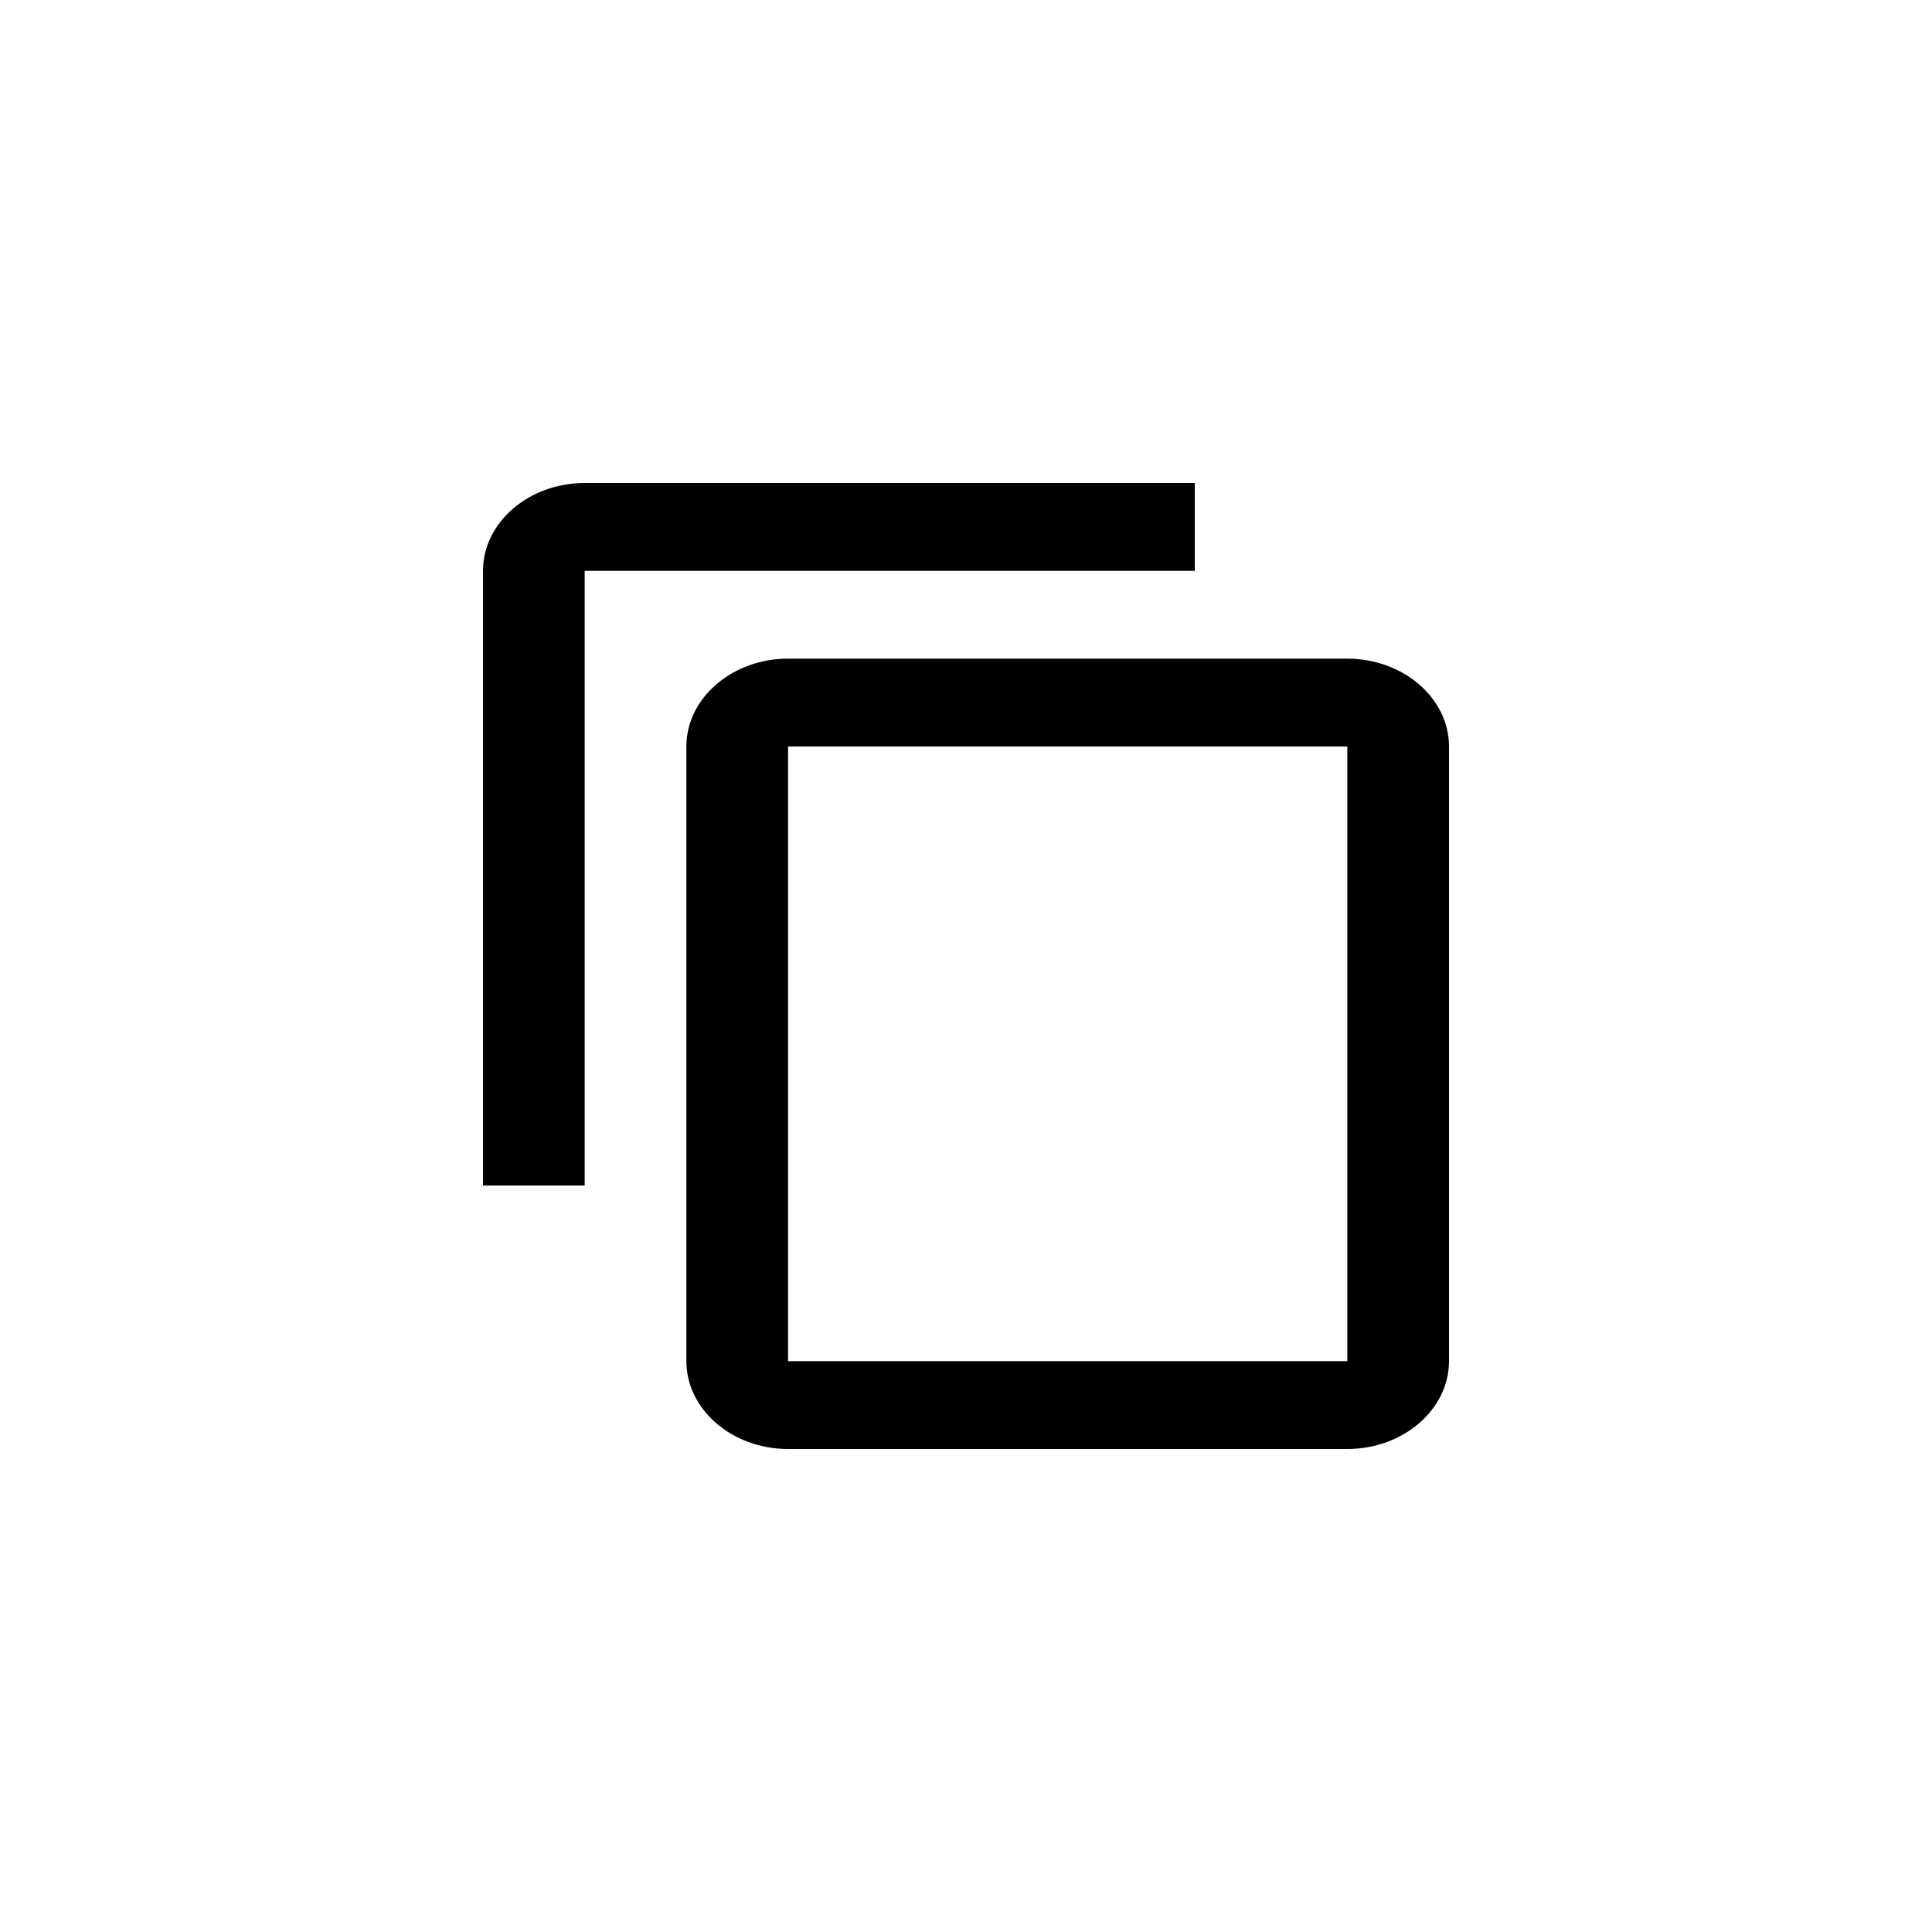
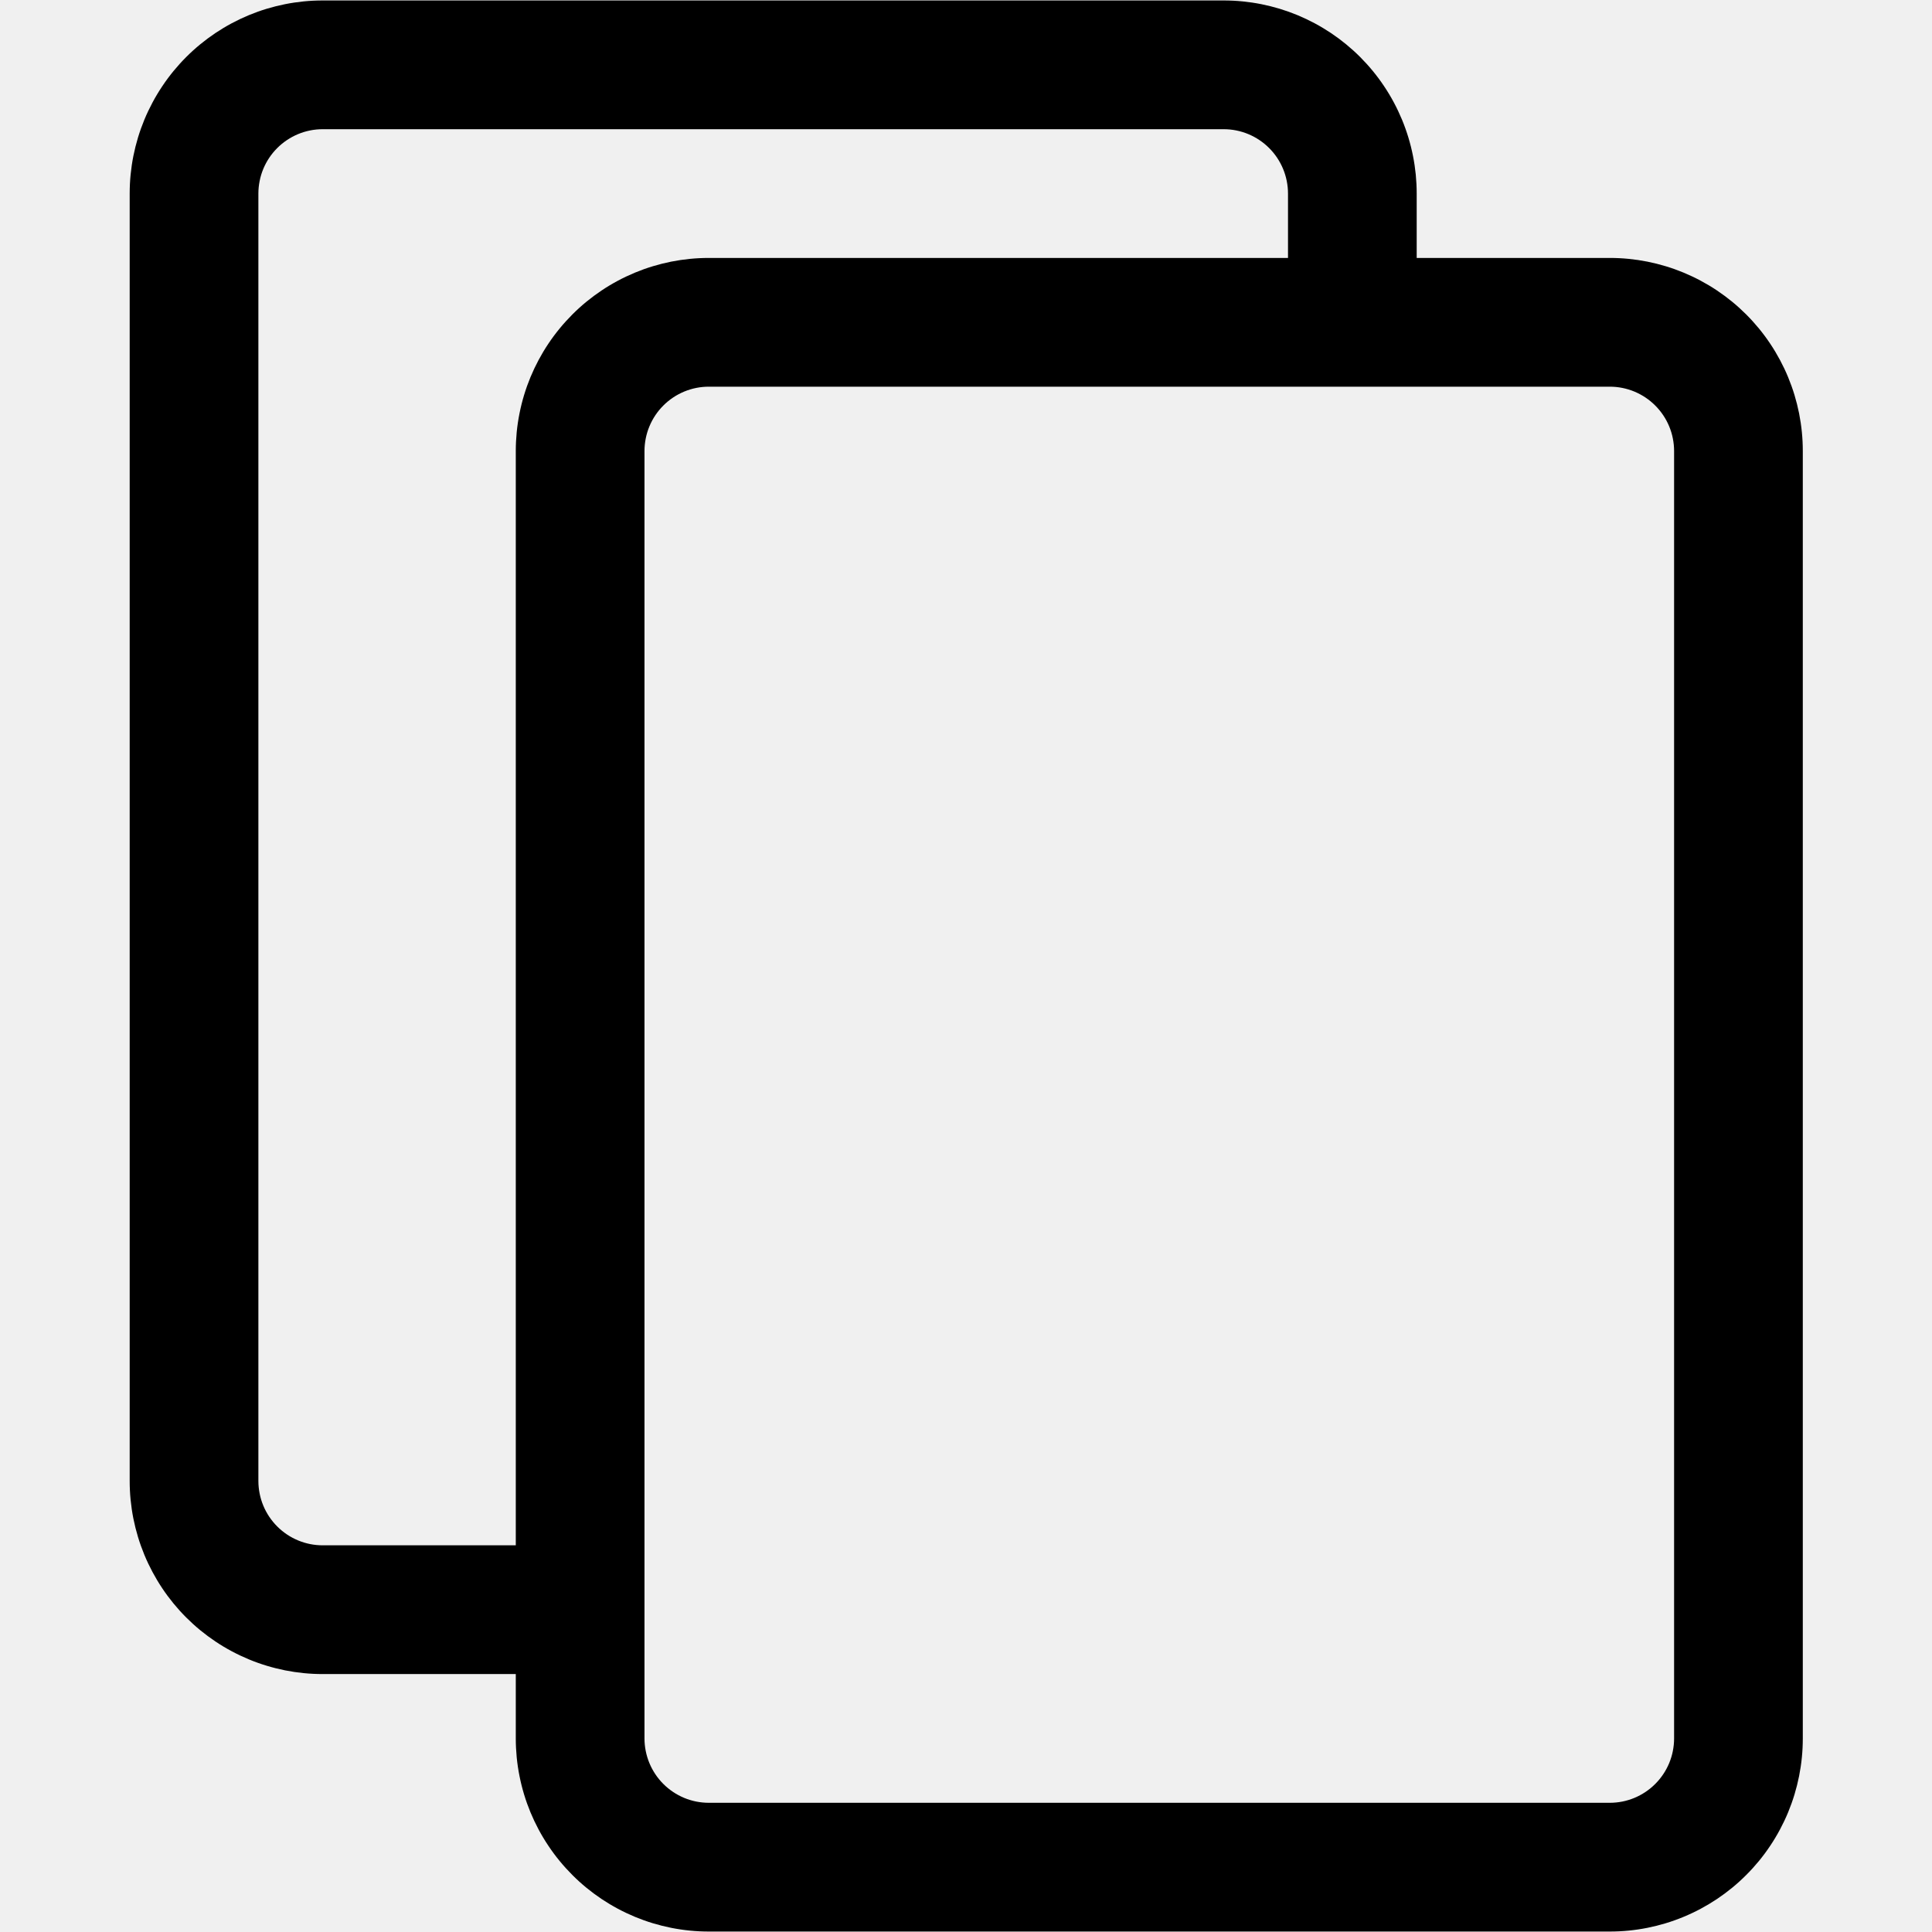
- <svg xmlns="http://www.w3.org/2000/svg" version="1.1" width="1000" height="1000" viewBox="0 0 1000 1000" xml:space="preserve">
+ <svg xmlns="http://www.w3.org/2000/svg" width="500" zoomAndPan="magnify" viewBox="0 0 375 375" height="500" preserveAspectRatio="xMidYMid meet" version="1.0">
  <defs>
- </defs>
-   <rect x="0" y="0" width="100%" height="100%" fill="#ffffff" />
-   <g transform="matrix(26.3158 0 0 22.7273 500.0001 500.0003)" id="916614">
-     <path style="stroke: none; stroke-width: 1; stroke-dasharray: none; stroke-linecap: butt; stroke-dashoffset: 0; stroke-linejoin: miter; stroke-miterlimit: 4; is-custom-font: none; font-file-url: none; fill: rgb(0,0,0); fill-rule: evenodd; opacity: 1;" vector-effect="non-scaling-stroke" transform=" translate(-9.5, -11)" d="M 14 0 L 2 0 C 0.9 0 0 0.9 0 2 L 0 16 L 2 16 L 2 2 L 14 2 L 14 0 L 14 0 Z M 17 4 L 6 4 C 4.9 4 4 4.9 4 6 L 4 20 C 4 21.1 4.9 22 6 22 L 17 22 C 18.1 22 19 21.1 19 20 L 19 6 C 19 4.9 18.1 4 17 4 L 17 4 Z M 17 20 L 6 20 L 6 6 L 17 6 L 17 20 L 17 20 Z" stroke-linecap="round" />
+     <clipPath id="18514c70c4">
+       <path d="M 25.172 0 L 349.828 0 L 349.828 375 L 25.172 375 Z M 25.172 0 " clip-rule="nonzero" />
+     </clipPath>
+   </defs>
+   <g clip-path="url(#18514c70c4)">
+     <path fill="#000000" d="M 349.922 337.43 C 349.922 338.656 349.863 339.879 349.742 341.102 C 349.621 342.324 349.441 343.535 349.203 344.738 C 348.961 345.945 348.664 347.133 348.309 348.309 C 347.953 349.484 347.539 350.637 347.07 351.773 C 346.602 352.906 346.074 354.016 345.496 355.098 C 344.918 356.18 344.289 357.23 343.605 358.25 C 342.926 359.273 342.195 360.258 341.418 361.207 C 340.637 362.156 339.816 363.062 338.945 363.93 C 338.078 364.801 337.172 365.625 336.223 366.402 C 335.273 367.18 334.289 367.91 333.27 368.594 C 332.25 369.273 331.195 369.906 330.113 370.484 C 329.031 371.062 327.926 371.586 326.789 372.055 C 325.656 372.527 324.504 372.941 323.328 373.297 C 322.152 373.652 320.965 373.949 319.762 374.191 C 318.559 374.43 317.344 374.609 316.125 374.73 C 314.902 374.852 313.68 374.91 312.449 374.91 L 137.586 374.91 C 136.359 374.91 135.133 374.852 133.914 374.73 C 132.691 374.609 131.48 374.43 130.273 374.191 C 129.07 373.949 127.883 373.652 126.707 373.297 C 125.535 372.941 124.379 372.527 123.246 372.059 C 122.113 371.586 121.004 371.062 119.922 370.484 C 118.84 369.906 117.789 369.273 116.766 368.594 C 115.746 367.91 114.762 367.18 113.812 366.402 C 112.863 365.625 111.957 364.801 111.09 363.93 C 110.223 363.062 109.398 362.156 108.621 361.207 C 107.84 360.258 107.109 359.273 106.43 358.25 C 105.746 357.23 105.117 356.18 104.539 355.098 C 103.961 354.016 103.438 352.906 102.965 351.773 C 102.496 350.637 102.082 349.484 101.727 348.309 C 101.371 347.133 101.074 345.945 100.836 344.738 C 100.594 343.535 100.414 342.324 100.293 341.102 C 100.176 339.879 100.113 338.656 100.113 337.43 L 100.113 324.934 L 62.645 324.934 C 61.414 324.934 60.191 324.875 58.969 324.754 C 57.75 324.633 56.535 324.453 55.332 324.215 C 54.129 323.973 52.941 323.676 51.766 323.32 C 50.59 322.965 49.438 322.551 48.305 322.082 C 47.168 321.609 46.062 321.086 44.98 320.508 C 43.898 319.93 42.844 319.301 41.824 318.617 C 40.805 317.934 39.82 317.203 38.871 316.426 C 37.922 315.648 37.016 314.824 36.148 313.957 C 35.277 313.086 34.457 312.18 33.676 311.23 C 32.898 310.281 32.168 309.297 31.488 308.277 C 30.805 307.254 30.176 306.203 29.598 305.121 C 29.02 304.039 28.492 302.93 28.023 301.797 C 27.555 300.66 27.141 299.508 26.785 298.332 C 26.43 297.156 26.133 295.969 25.891 294.766 C 25.652 293.559 25.473 292.348 25.352 291.125 C 25.23 289.902 25.172 288.68 25.172 287.453 L 25.172 37.57 C 25.172 36.344 25.23 35.121 25.352 33.898 C 25.473 32.676 25.652 31.465 25.891 30.258 C 26.133 29.055 26.43 27.867 26.785 26.691 C 27.141 25.516 27.555 24.363 28.023 23.227 C 28.492 22.094 29.02 20.984 29.598 19.902 C 30.176 18.82 30.805 17.77 31.488 16.75 C 32.168 15.727 32.898 14.742 33.676 13.793 C 34.457 12.844 35.277 11.938 36.148 11.066 C 37.016 10.199 37.922 9.375 38.871 8.598 C 39.82 7.82 40.805 7.09 41.824 6.406 C 42.844 5.727 43.898 5.094 44.98 4.516 C 46.062 3.938 47.168 3.414 48.305 2.941 C 49.438 2.473 50.59 2.059 51.766 1.703 C 52.941 1.348 54.129 1.051 55.332 0.809 C 56.535 0.57 57.75 0.391 58.969 0.27 C 60.191 0.148 61.414 0.09 62.645 0.09 L 237.508 0.09 C 238.734 0.09 239.961 0.148 241.18 0.27 C 242.402 0.391 243.613 0.57 244.82 0.809 C 246.023 1.051 247.211 1.348 248.387 1.703 C 249.559 2.059 250.715 2.473 251.848 2.941 C 252.98 3.414 254.09 3.938 255.172 4.516 C 256.254 5.094 257.305 5.727 258.328 6.406 C 259.348 7.09 260.332 7.82 261.281 8.598 C 262.227 9.375 263.137 10.199 264.004 11.066 C 264.871 11.938 265.695 12.844 266.473 13.793 C 267.254 14.742 267.984 15.727 268.664 16.75 C 269.348 17.77 269.977 18.82 270.555 19.902 C 271.133 20.984 271.656 22.094 272.129 23.227 C 272.598 24.363 273.012 25.516 273.367 26.691 C 273.723 27.867 274.02 29.055 274.258 30.258 C 274.5 31.465 274.68 32.676 274.801 33.898 C 274.918 35.121 274.98 36.344 274.98 37.57 L 274.98 50.066 L 312.449 50.066 C 313.68 50.066 314.902 50.125 316.125 50.246 C 317.344 50.367 318.559 50.547 319.762 50.785 C 320.965 51.027 322.152 51.324 323.328 51.68 C 324.504 52.035 325.656 52.449 326.789 52.918 C 327.926 53.391 329.031 53.914 330.113 54.492 C 331.195 55.07 332.25 55.699 333.27 56.383 C 334.289 57.066 335.273 57.797 336.223 58.574 C 337.172 59.352 338.078 60.176 338.945 61.043 C 339.816 61.914 340.637 62.82 341.418 63.77 C 342.195 64.719 342.926 65.703 343.605 66.723 C 344.289 67.746 344.918 68.797 345.496 69.879 C 346.074 70.961 346.602 72.07 347.07 73.203 C 347.539 74.34 347.953 75.492 348.309 76.668 C 348.664 77.844 348.961 79.031 349.203 80.234 C 349.441 81.441 349.621 82.652 349.742 83.875 C 349.863 85.098 349.922 86.32 349.922 87.547 Z M 250 37.57 C 250 36.75 249.918 35.938 249.758 35.133 C 249.598 34.328 249.363 33.547 249.047 32.789 C 248.734 32.031 248.348 31.312 247.895 30.629 C 247.438 29.949 246.922 29.316 246.34 28.738 C 245.762 28.156 245.129 27.641 244.449 27.184 C 243.766 26.727 243.047 26.344 242.289 26.027 C 241.531 25.715 240.75 25.477 239.945 25.316 C 239.141 25.156 238.328 25.078 237.508 25.078 L 62.645 25.078 C 61.824 25.078 61.012 25.156 60.207 25.316 C 59.402 25.477 58.621 25.715 57.863 26.027 C 57.105 26.344 56.387 26.727 55.703 27.184 C 55.023 27.641 54.391 28.156 53.812 28.738 C 53.23 29.316 52.715 29.949 52.258 30.629 C 51.801 31.312 51.418 32.031 51.102 32.789 C 50.789 33.547 50.551 34.328 50.395 35.133 C 50.234 35.938 50.152 36.75 50.152 37.57 L 50.152 287.453 C 50.152 288.273 50.234 289.086 50.395 289.891 C 50.551 290.695 50.789 291.477 51.102 292.234 C 51.418 292.992 51.801 293.711 52.258 294.395 C 52.715 295.074 53.23 295.707 53.812 296.285 C 54.391 296.867 55.023 297.383 55.703 297.84 C 56.387 298.297 57.105 298.68 57.863 298.996 C 58.621 299.309 59.402 299.547 60.207 299.707 C 61.012 299.867 61.824 299.945 62.645 299.945 L 100.113 299.945 L 100.113 87.547 C 100.113 86.32 100.176 85.098 100.293 83.875 C 100.414 82.652 100.594 81.441 100.836 80.234 C 101.074 79.031 101.371 77.844 101.727 76.668 C 102.082 75.492 102.496 74.34 102.965 73.203 C 103.438 72.07 103.961 70.961 104.539 69.879 C 105.117 68.797 105.746 67.746 106.43 66.723 C 107.109 65.703 107.84 64.719 108.621 63.77 C 109.398 62.82 110.223 61.914 111.09 61.043 C 111.957 60.176 112.863 59.352 113.812 58.574 C 114.762 57.797 115.746 57.066 116.766 56.383 C 117.789 55.699 118.84 55.07 119.922 54.492 C 121.004 53.914 122.113 53.391 123.246 52.918 C 124.379 52.449 125.535 52.035 126.707 51.68 C 127.883 51.324 129.07 51.027 130.273 50.785 C 131.48 50.547 132.691 50.367 133.914 50.246 C 135.133 50.125 136.359 50.066 137.586 50.066 L 250 50.066 Z M 324.941 87.547 C 324.941 86.727 324.859 85.914 324.699 85.109 C 324.543 84.305 324.305 83.523 323.992 82.766 C 323.676 82.008 323.293 81.289 322.836 80.605 C 322.379 79.926 321.863 79.293 321.281 78.715 C 320.703 78.133 320.07 77.617 319.391 77.16 C 318.707 76.703 317.988 76.32 317.23 76.004 C 316.473 75.691 315.691 75.453 314.887 75.293 C 314.082 75.133 313.27 75.055 312.449 75.055 L 137.586 75.055 C 136.766 75.055 135.953 75.133 135.148 75.293 C 134.344 75.453 133.562 75.691 132.805 76.004 C 132.047 76.32 131.328 76.703 130.645 77.16 C 129.965 77.617 129.332 78.133 128.754 78.715 C 128.172 79.293 127.656 79.926 127.199 80.605 C 126.746 81.289 126.359 82.008 126.047 82.766 C 125.73 83.523 125.496 84.305 125.336 85.109 C 125.176 85.914 125.094 86.727 125.094 87.547 L 125.094 337.43 C 125.094 338.25 125.176 339.062 125.336 339.867 C 125.496 340.668 125.73 341.449 126.047 342.211 C 126.359 342.969 126.746 343.688 127.199 344.367 C 127.656 345.051 128.172 345.684 128.754 346.262 C 129.332 346.844 129.965 347.359 130.645 347.816 C 131.328 348.273 132.047 348.656 132.805 348.973 C 133.562 349.285 134.344 349.523 135.148 349.684 C 135.953 349.84 136.766 349.922 137.586 349.922 L 312.449 349.922 C 313.27 349.922 314.082 349.84 314.887 349.684 C 315.691 349.523 316.473 349.285 317.23 348.973 C 317.988 348.656 318.707 348.273 319.391 347.816 C 320.07 347.359 320.703 346.844 321.281 346.262 C 321.863 345.684 322.379 345.051 322.836 344.367 C 323.293 343.688 323.676 342.969 323.992 342.211 C 324.305 341.449 324.543 340.668 324.699 339.867 C 324.859 339.062 324.941 338.25 324.941 337.43 Z M 324.941 87.547 " fill-opacity="1" fill-rule="nonzero" />
  </g>
</svg>
